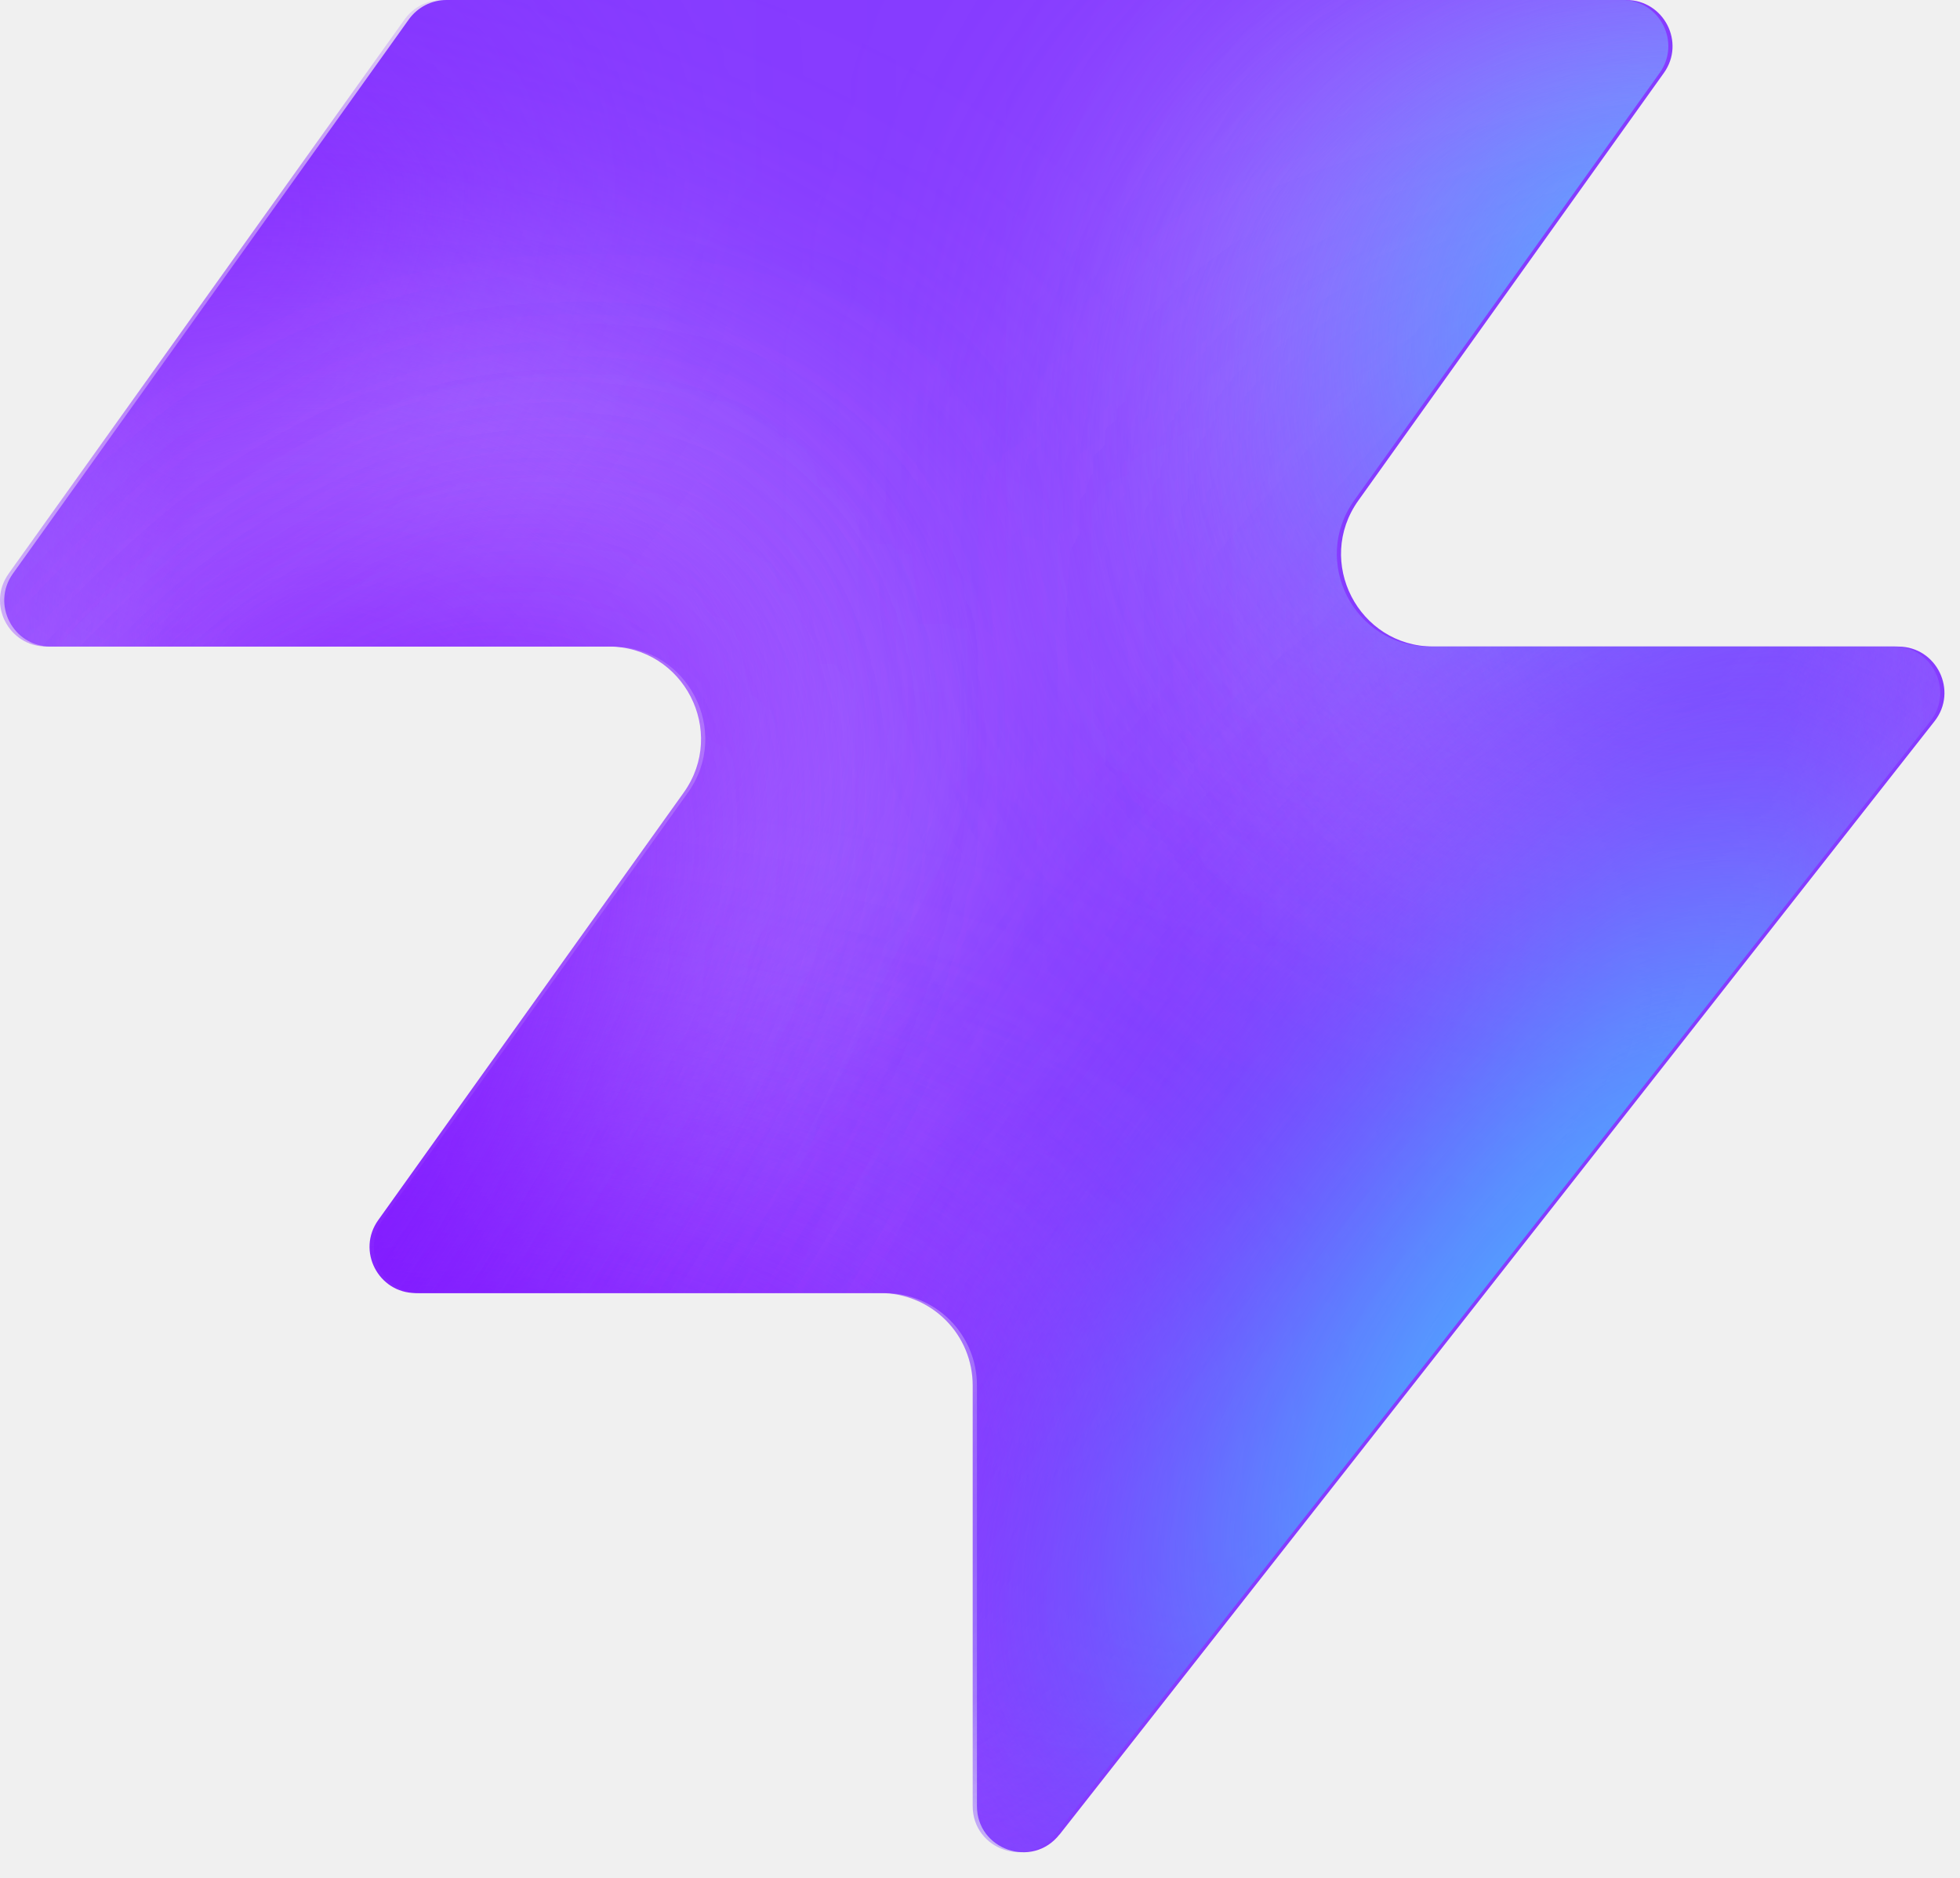
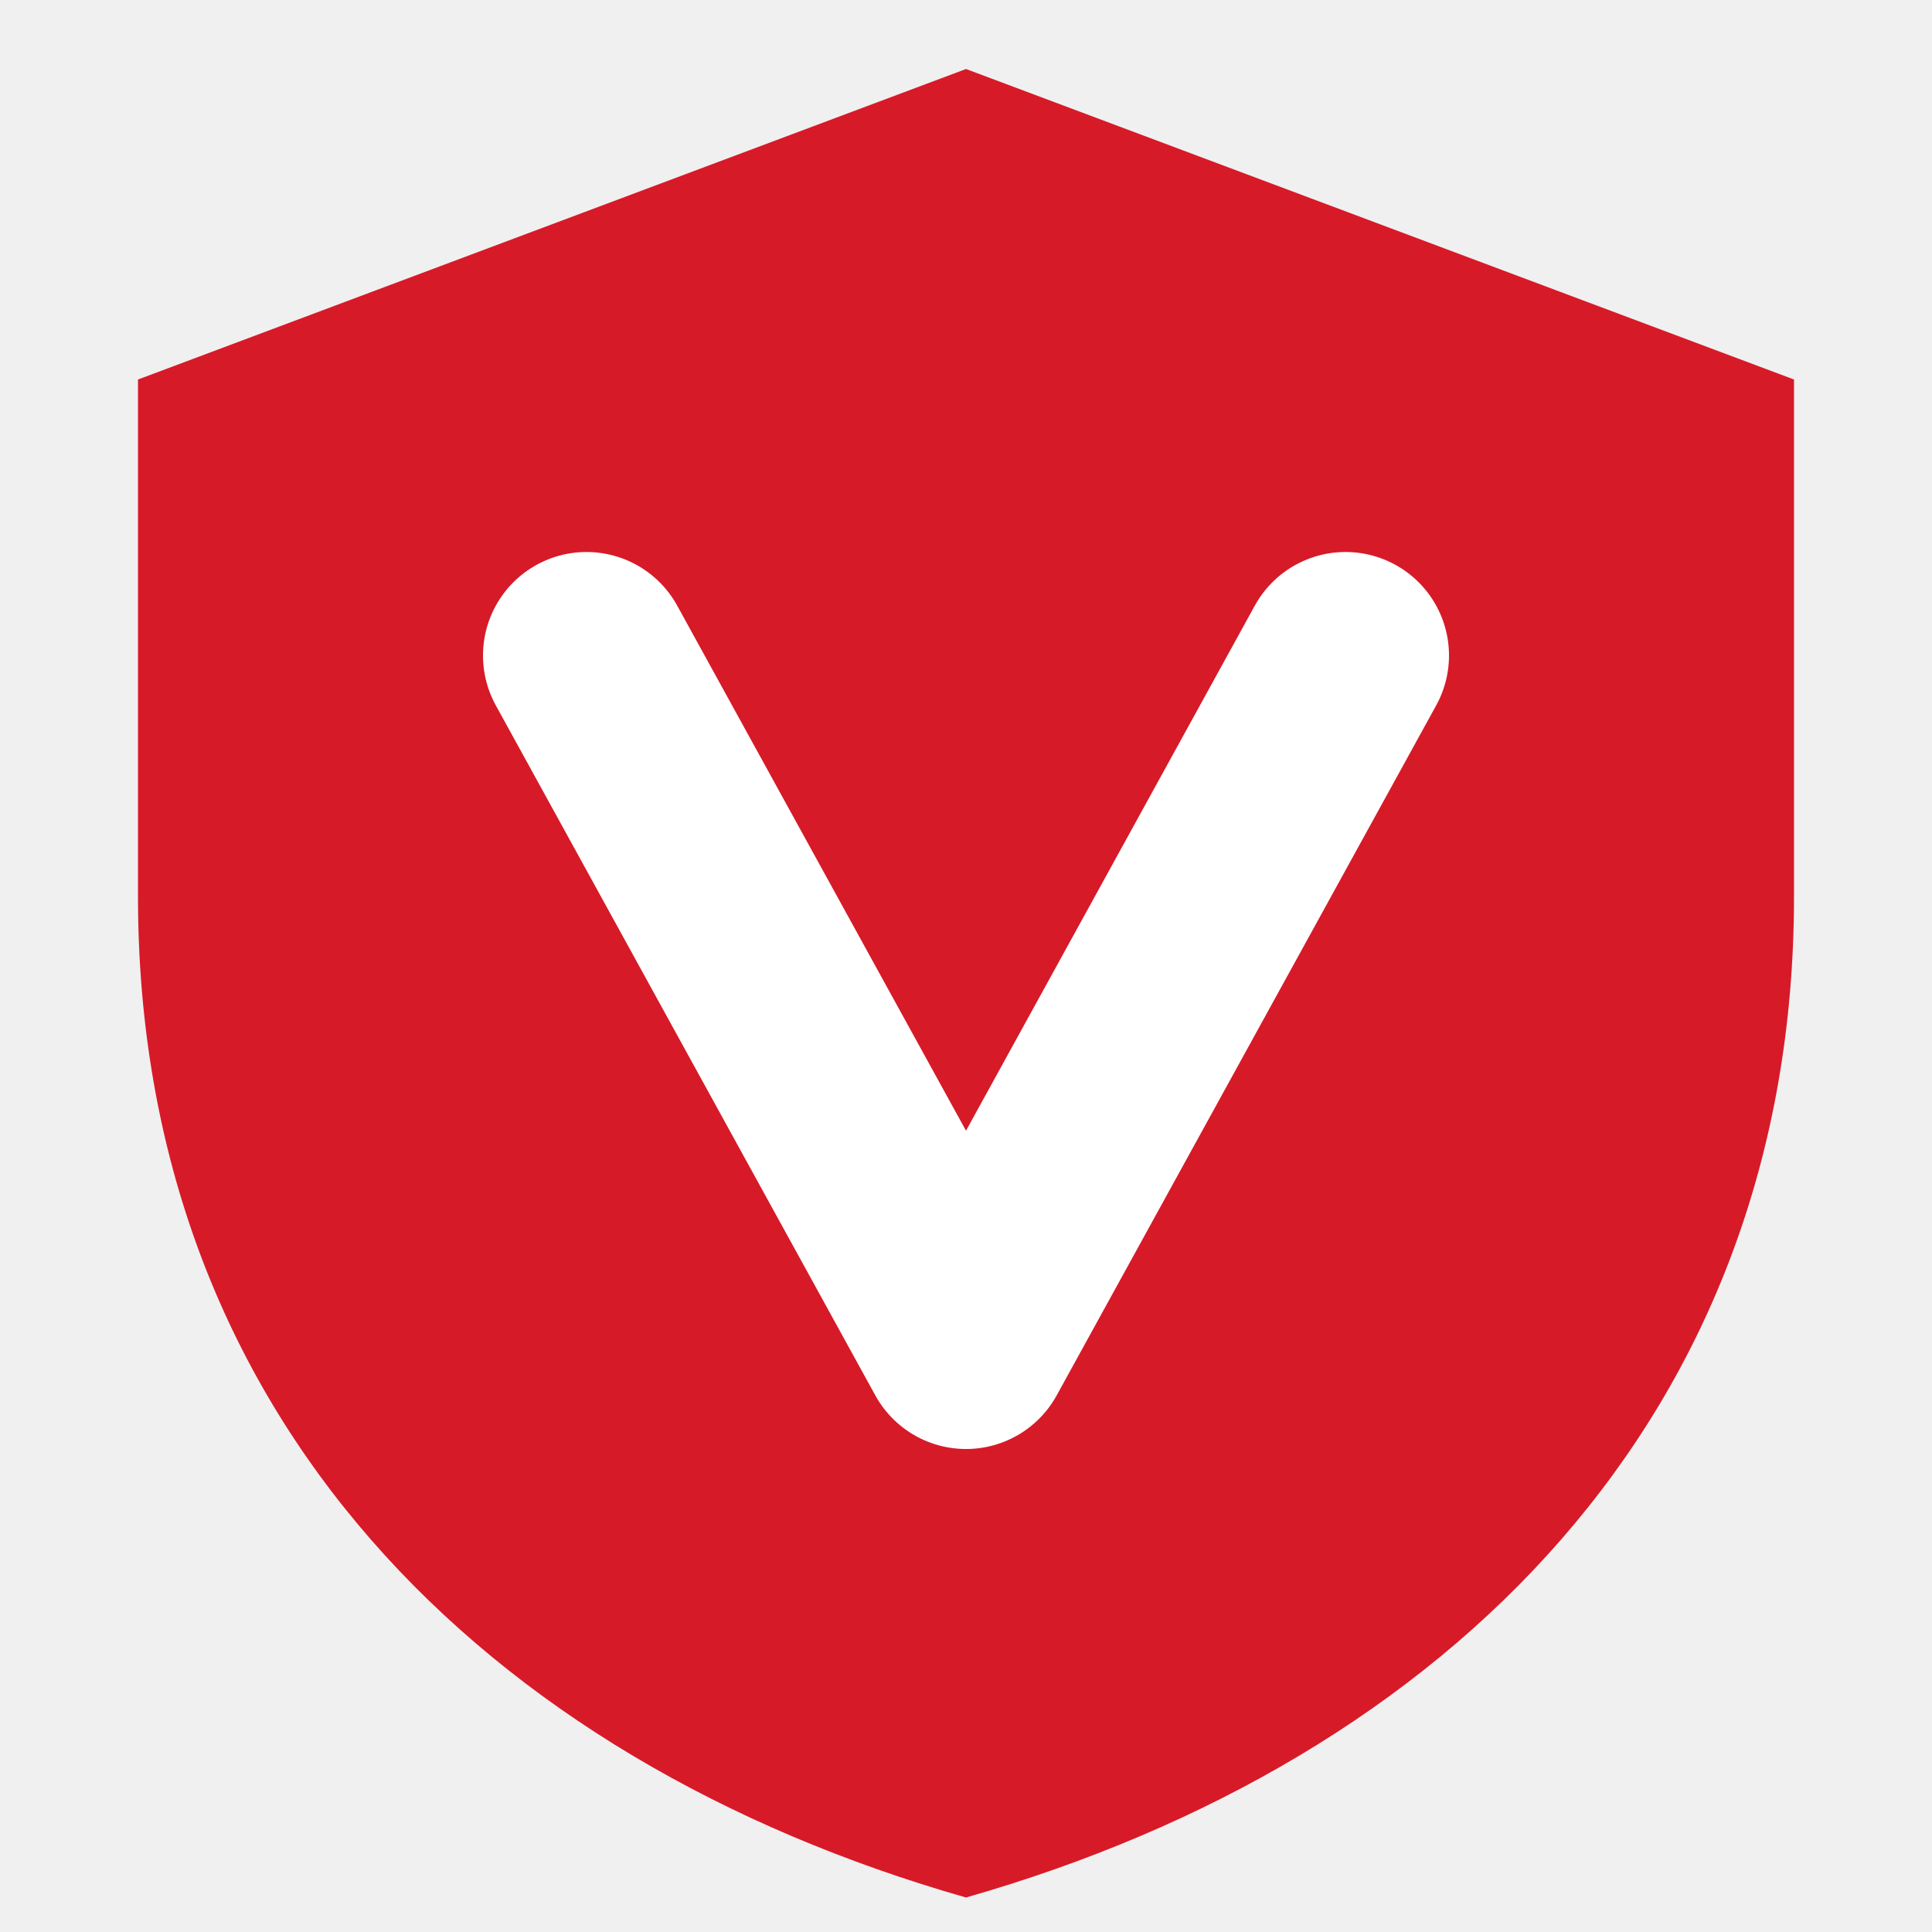
- <svg xmlns="http://www.w3.org/2000/svg" width="48" height="46" fill="none" viewBox="0 0 48 46">
-   <path fill="#863bff" d="M25.946 44.938c-.664.845-2.021.375-2.021-.698V33.937a2.26 2.26 0 0 0-2.262-2.262H10.287c-.92 0-1.456-1.04-.92-1.788l7.48-10.471c1.07-1.497 0-3.578-1.842-3.578H1.237c-.92 0-1.456-1.04-.92-1.788L10.013.474c.214-.297.556-.474.92-.474h28.894c.92 0 1.456 1.04.92 1.788l-7.48 10.471c-1.07 1.498 0 3.579 1.842 3.579h11.377c.943 0 1.473 1.088.89 1.83L25.947 44.94z" style="fill:#863bff;fill:color(display-p3 .525 .23 1);fill-opacity:1" />
-   <mask id="a" width="48" height="46" x="0" y="0" maskUnits="userSpaceOnUse" style="mask-type:alpha">
-     <path fill="#000" d="M25.842 44.938c-.664.844-2.021.375-2.021-.698V33.937a2.26 2.26 0 0 0-2.262-2.262H10.183c-.92 0-1.456-1.04-.92-1.788l7.48-10.471c1.07-1.498 0-3.579-1.842-3.579H1.133c-.92 0-1.456-1.04-.92-1.787L9.91.473c.214-.297.556-.474.92-.474h28.894c.92 0 1.456 1.04.92 1.788l-7.48 10.471c-1.07 1.498 0 3.578 1.842 3.578h11.377c.943 0 1.473 1.088.89 1.832L25.843 44.94z" style="fill:#000;fill-opacity:1" />
-   </mask>
-   <g mask="url(#a)">
-     <g filter="url(#b)">
-       <ellipse cx="5.508" cy="14.704" fill="#ede6ff" rx="5.508" ry="14.704" style="fill:#ede6ff;fill:color(display-p3 .927 .903 1);fill-opacity:1" transform="matrix(.00324 1 1 -.00324 -4.47 31.516)" />
-     </g>
-     <g filter="url(#c)">
-       <ellipse cx="10.399" cy="29.851" fill="#ede6ff" rx="10.399" ry="29.851" style="fill:#ede6ff;fill:color(display-p3 .927 .903 1);fill-opacity:1" transform="matrix(.00324 1 1 -.00324 -39.328 7.883)" />
-     </g>
-     <g filter="url(#d)">
-       <ellipse cx="5.508" cy="30.487" fill="#7e14ff" rx="5.508" ry="30.487" style="fill:#7e14ff;fill:color(display-p3 .492 .077 1);fill-opacity:1" transform="rotate(89.814 -25.913 -14.639)scale(1 -1)" />
-     </g>
-     <g filter="url(#e)">
-       <ellipse cx="5.508" cy="30.599" fill="#7e14ff" rx="5.508" ry="30.599" style="fill:#7e14ff;fill:color(display-p3 .492 .077 1);fill-opacity:1" transform="rotate(89.814 -32.644 -3.334)scale(1 -1)" />
-     </g>
-     <g filter="url(#f)">
-       <ellipse cx="5.508" cy="30.599" fill="#7e14ff" rx="5.508" ry="30.599" style="fill:#7e14ff;fill:color(display-p3 .492 .077 1);fill-opacity:1" transform="matrix(.00324 1 1 -.00324 -34.34 30.47)" />
-     </g>
-     <g filter="url(#g)">
-       <ellipse cx="14.072" cy="22.078" fill="#ede6ff" rx="14.072" ry="22.078" style="fill:#ede6ff;fill:color(display-p3 .927 .903 1);fill-opacity:1" transform="rotate(93.35 24.506 48.493)scale(-1 1)" />
-     </g>
-     <g filter="url(#h)">
-       <ellipse cx="3.47" cy="21.501" fill="#7e14ff" rx="3.47" ry="21.501" style="fill:#7e14ff;fill:color(display-p3 .492 .077 1);fill-opacity:1" transform="rotate(89.009 28.708 47.59)scale(-1 1)" />
-     </g>
-     <g filter="url(#i)">
-       <ellipse cx="3.47" cy="21.501" fill="#7e14ff" rx="3.47" ry="21.501" style="fill:#7e14ff;fill:color(display-p3 .492 .077 1);fill-opacity:1" transform="rotate(89.009 28.708 47.59)scale(-1 1)" />
-     </g>
-     <g filter="url(#j)">
-       <ellipse cx=".387" cy="8.972" fill="#7e14ff" rx="4.407" ry="29.108" style="fill:#7e14ff;fill:color(display-p3 .492 .077 1);fill-opacity:1" transform="rotate(39.51 .387 8.972)" />
-     </g>
-     <g filter="url(#k)">
-       <ellipse cx="47.523" cy="-6.092" fill="#7e14ff" rx="4.407" ry="29.108" style="fill:#7e14ff;fill:color(display-p3 .492 .077 1);fill-opacity:1" transform="rotate(37.892 47.523 -6.092)" />
-     </g>
-     <g filter="url(#l)">
-       <ellipse cx="41.412" cy="6.333" fill="#47bfff" rx="5.971" ry="9.665" style="fill:#47bfff;fill:color(display-p3 .28 .748 1);fill-opacity:1" transform="rotate(37.892 41.412 6.333)" />
-     </g>
-     <g filter="url(#m)">
-       <ellipse cx="-1.879" cy="38.332" fill="#7e14ff" rx="4.407" ry="29.108" style="fill:#7e14ff;fill:color(display-p3 .492 .077 1);fill-opacity:1" transform="rotate(37.892 -1.88 38.332)" />
-     </g>
-     <g filter="url(#n)">
-       <ellipse cx="-1.879" cy="38.332" fill="#7e14ff" rx="4.407" ry="29.108" style="fill:#7e14ff;fill:color(display-p3 .492 .077 1);fill-opacity:1" transform="rotate(37.892 -1.88 38.332)" />
-     </g>
-     <g filter="url(#o)">
-       <ellipse cx="35.651" cy="29.907" fill="#7e14ff" rx="4.407" ry="29.108" style="fill:#7e14ff;fill:color(display-p3 .492 .077 1);fill-opacity:1" transform="rotate(37.892 35.651 29.907)" />
-     </g>
-     <g filter="url(#p)">
-       <ellipse cx="38.418" cy="32.4" fill="#47bfff" rx="5.971" ry="15.297" style="fill:#47bfff;fill:color(display-p3 .28 .748 1);fill-opacity:1" transform="rotate(37.892 38.418 32.4)" />
-     </g>
-   </g>
-   <defs>
-     <filter id="b" width="60.045" height="41.654" x="-19.77" y="16.149" color-interpolation-filters="sRGB" filterUnits="userSpaceOnUse">
-       <feFlood flood-opacity="0" result="BackgroundImageFix" />
-       <feBlend in="SourceGraphic" in2="BackgroundImageFix" result="shape" />
-       <feGaussianBlur result="effect1_foregroundBlur_2002_17158" stdDeviation="7.659" />
-     </filter>
-     <filter id="c" width="90.34" height="51.437" x="-54.613" y="-7.533" color-interpolation-filters="sRGB" filterUnits="userSpaceOnUse">
-       <feFlood flood-opacity="0" result="BackgroundImageFix" />
-       <feBlend in="SourceGraphic" in2="BackgroundImageFix" result="shape" />
-       <feGaussianBlur result="effect1_foregroundBlur_2002_17158" stdDeviation="7.659" />
-     </filter>
-     <filter id="d" width="79.355" height="29.4" x="-49.64" y="2.03" color-interpolation-filters="sRGB" filterUnits="userSpaceOnUse">
-       <feFlood flood-opacity="0" result="BackgroundImageFix" />
-       <feBlend in="SourceGraphic" in2="BackgroundImageFix" result="shape" />
-       <feGaussianBlur result="effect1_foregroundBlur_2002_17158" stdDeviation="4.596" />
-     </filter>
-     <filter id="e" width="79.579" height="29.4" x="-45.045" y="20.029" color-interpolation-filters="sRGB" filterUnits="userSpaceOnUse">
-       <feFlood flood-opacity="0" result="BackgroundImageFix" />
-       <feBlend in="SourceGraphic" in2="BackgroundImageFix" result="shape" />
-       <feGaussianBlur result="effect1_foregroundBlur_2002_17158" stdDeviation="4.596" />
-     </filter>
-     <filter id="f" width="79.579" height="29.4" x="-43.513" y="21.178" color-interpolation-filters="sRGB" filterUnits="userSpaceOnUse">
-       <feFlood flood-opacity="0" result="BackgroundImageFix" />
-       <feBlend in="SourceGraphic" in2="BackgroundImageFix" result="shape" />
-       <feGaussianBlur result="effect1_foregroundBlur_2002_17158" stdDeviation="4.596" />
-     </filter>
-     <filter id="g" width="74.749" height="58.852" x="15.756" y="-17.901" color-interpolation-filters="sRGB" filterUnits="userSpaceOnUse">
-       <feFlood flood-opacity="0" result="BackgroundImageFix" />
-       <feBlend in="SourceGraphic" in2="BackgroundImageFix" result="shape" />
-       <feGaussianBlur result="effect1_foregroundBlur_2002_17158" stdDeviation="7.659" />
-     </filter>
-     <filter id="h" width="61.377" height="25.362" x="23.548" y="2.284" color-interpolation-filters="sRGB" filterUnits="userSpaceOnUse">
-       <feFlood flood-opacity="0" result="BackgroundImageFix" />
-       <feBlend in="SourceGraphic" in2="BackgroundImageFix" result="shape" />
-       <feGaussianBlur result="effect1_foregroundBlur_2002_17158" stdDeviation="4.596" />
-     </filter>
-     <filter id="i" width="61.377" height="25.362" x="23.548" y="2.284" color-interpolation-filters="sRGB" filterUnits="userSpaceOnUse">
-       <feFlood flood-opacity="0" result="BackgroundImageFix" />
-       <feBlend in="SourceGraphic" in2="BackgroundImageFix" result="shape" />
-       <feGaussianBlur result="effect1_foregroundBlur_2002_17158" stdDeviation="4.596" />
-     </filter>
-     <filter id="j" width="56.045" height="63.649" x="-27.636" y="-22.853" color-interpolation-filters="sRGB" filterUnits="userSpaceOnUse">
-       <feFlood flood-opacity="0" result="BackgroundImageFix" />
-       <feBlend in="SourceGraphic" in2="BackgroundImageFix" result="shape" />
-       <feGaussianBlur result="effect1_foregroundBlur_2002_17158" stdDeviation="4.596" />
-     </filter>
-     <filter id="k" width="54.814" height="64.646" x="20.116" y="-38.415" color-interpolation-filters="sRGB" filterUnits="userSpaceOnUse">
-       <feFlood flood-opacity="0" result="BackgroundImageFix" />
-       <feBlend in="SourceGraphic" in2="BackgroundImageFix" result="shape" />
-       <feGaussianBlur result="effect1_foregroundBlur_2002_17158" stdDeviation="4.596" />
-     </filter>
-     <filter id="l" width="33.541" height="35.313" x="24.641" y="-11.323" color-interpolation-filters="sRGB" filterUnits="userSpaceOnUse">
-       <feFlood flood-opacity="0" result="BackgroundImageFix" />
-       <feBlend in="SourceGraphic" in2="BackgroundImageFix" result="shape" />
-       <feGaussianBlur result="effect1_foregroundBlur_2002_17158" stdDeviation="4.596" />
-     </filter>
-     <filter id="m" width="54.814" height="64.646" x="-29.286" y="6.009" color-interpolation-filters="sRGB" filterUnits="userSpaceOnUse">
-       <feFlood flood-opacity="0" result="BackgroundImageFix" />
-       <feBlend in="SourceGraphic" in2="BackgroundImageFix" result="shape" />
-       <feGaussianBlur result="effect1_foregroundBlur_2002_17158" stdDeviation="4.596" />
-     </filter>
-     <filter id="n" width="54.814" height="64.646" x="-29.286" y="6.009" color-interpolation-filters="sRGB" filterUnits="userSpaceOnUse">
-       <feFlood flood-opacity="0" result="BackgroundImageFix" />
-       <feBlend in="SourceGraphic" in2="BackgroundImageFix" result="shape" />
-       <feGaussianBlur result="effect1_foregroundBlur_2002_17158" stdDeviation="4.596" />
-     </filter>
-     <filter id="o" width="54.814" height="64.646" x="8.244" y="-2.416" color-interpolation-filters="sRGB" filterUnits="userSpaceOnUse">
-       <feFlood flood-opacity="0" result="BackgroundImageFix" />
-       <feBlend in="SourceGraphic" in2="BackgroundImageFix" result="shape" />
-       <feGaussianBlur result="effect1_foregroundBlur_2002_17158" stdDeviation="4.596" />
-     </filter>
-     <filter id="p" width="39.409" height="43.623" x="18.713" y="10.588" color-interpolation-filters="sRGB" filterUnits="userSpaceOnUse">
-       <feFlood flood-opacity="0" result="BackgroundImageFix" />
-       <feBlend in="SourceGraphic" in2="BackgroundImageFix" result="shape" />
-       <feGaussianBlur result="effect1_foregroundBlur_2002_17158" stdDeviation="4.596" />
-     </filter>
-   </defs>
+ <svg xmlns="http://www.w3.org/2000/svg" viewBox="0 0 28 28">
+   <path d="M14 1 L26 5.5 V13 C26 20.5 21 25.5 14 27.5 C7 25.5 2 20.5 2 13 V5.5 Z" fill="#D71A28" />
+   <path d="M8.5 9.5 L14 19.5 L19.5 9.5" fill="none" stroke="#FFFFFF" stroke-width="3" stroke-linecap="round" stroke-linejoin="round" />
</svg>
